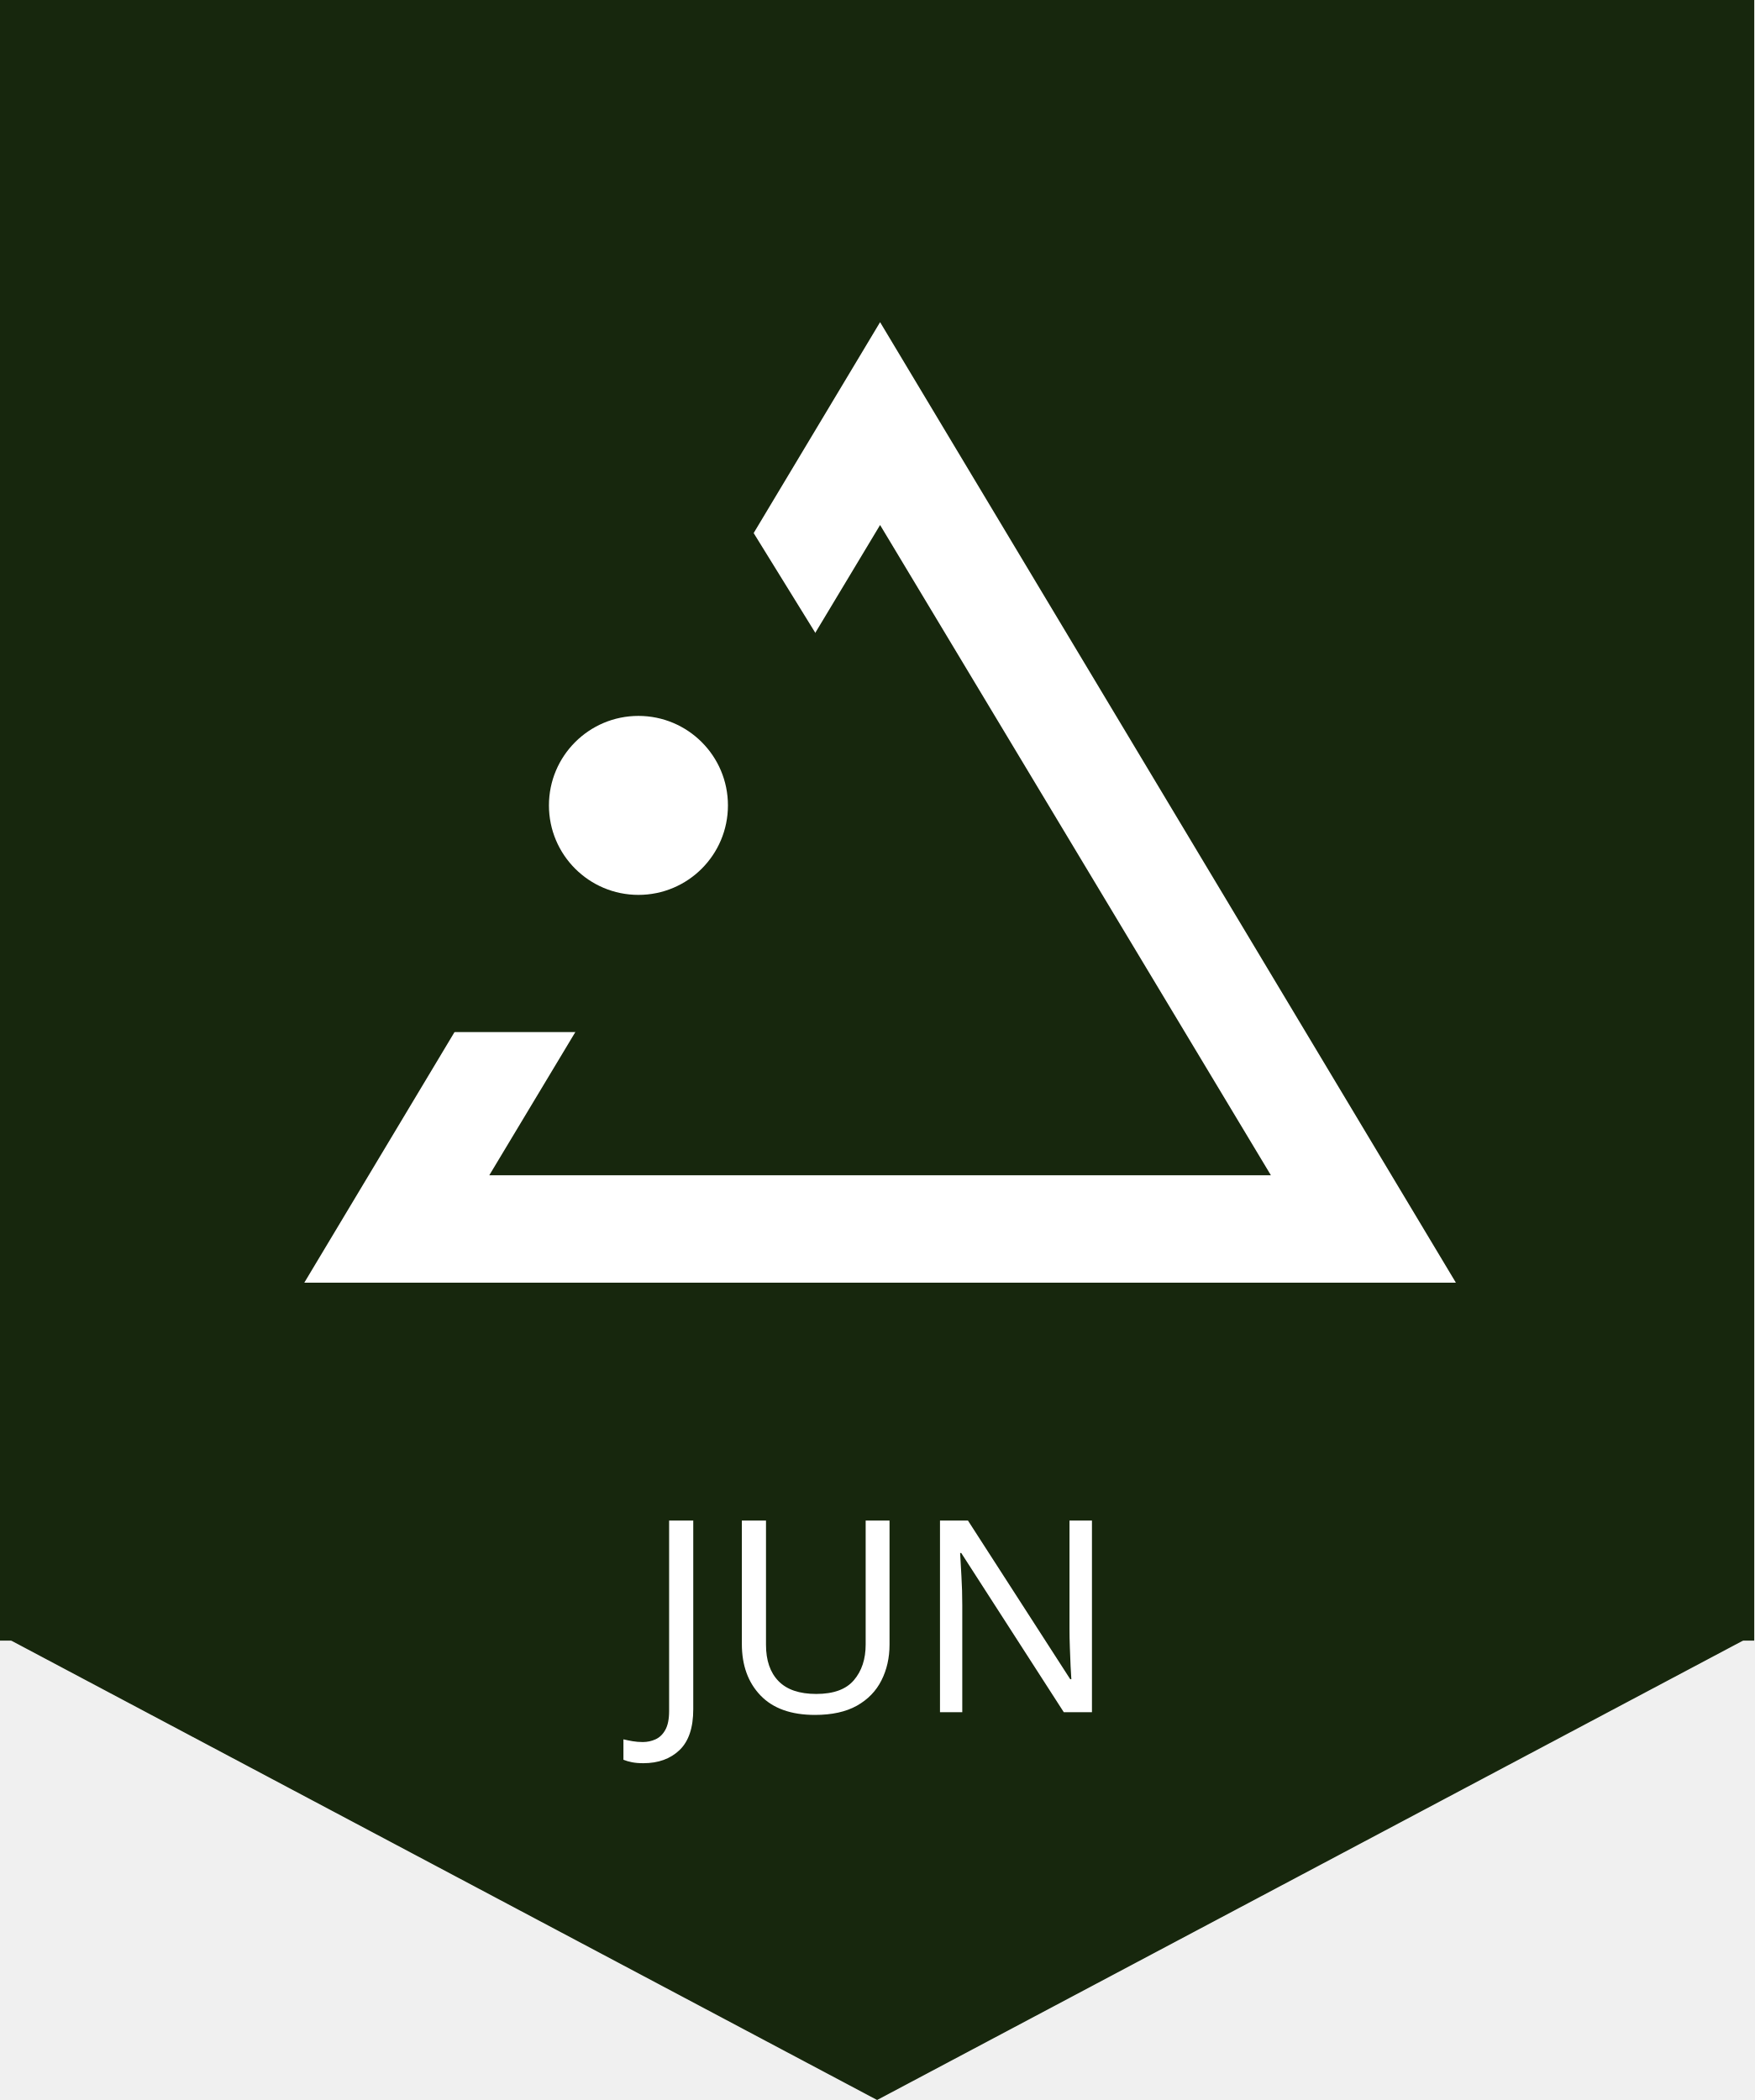
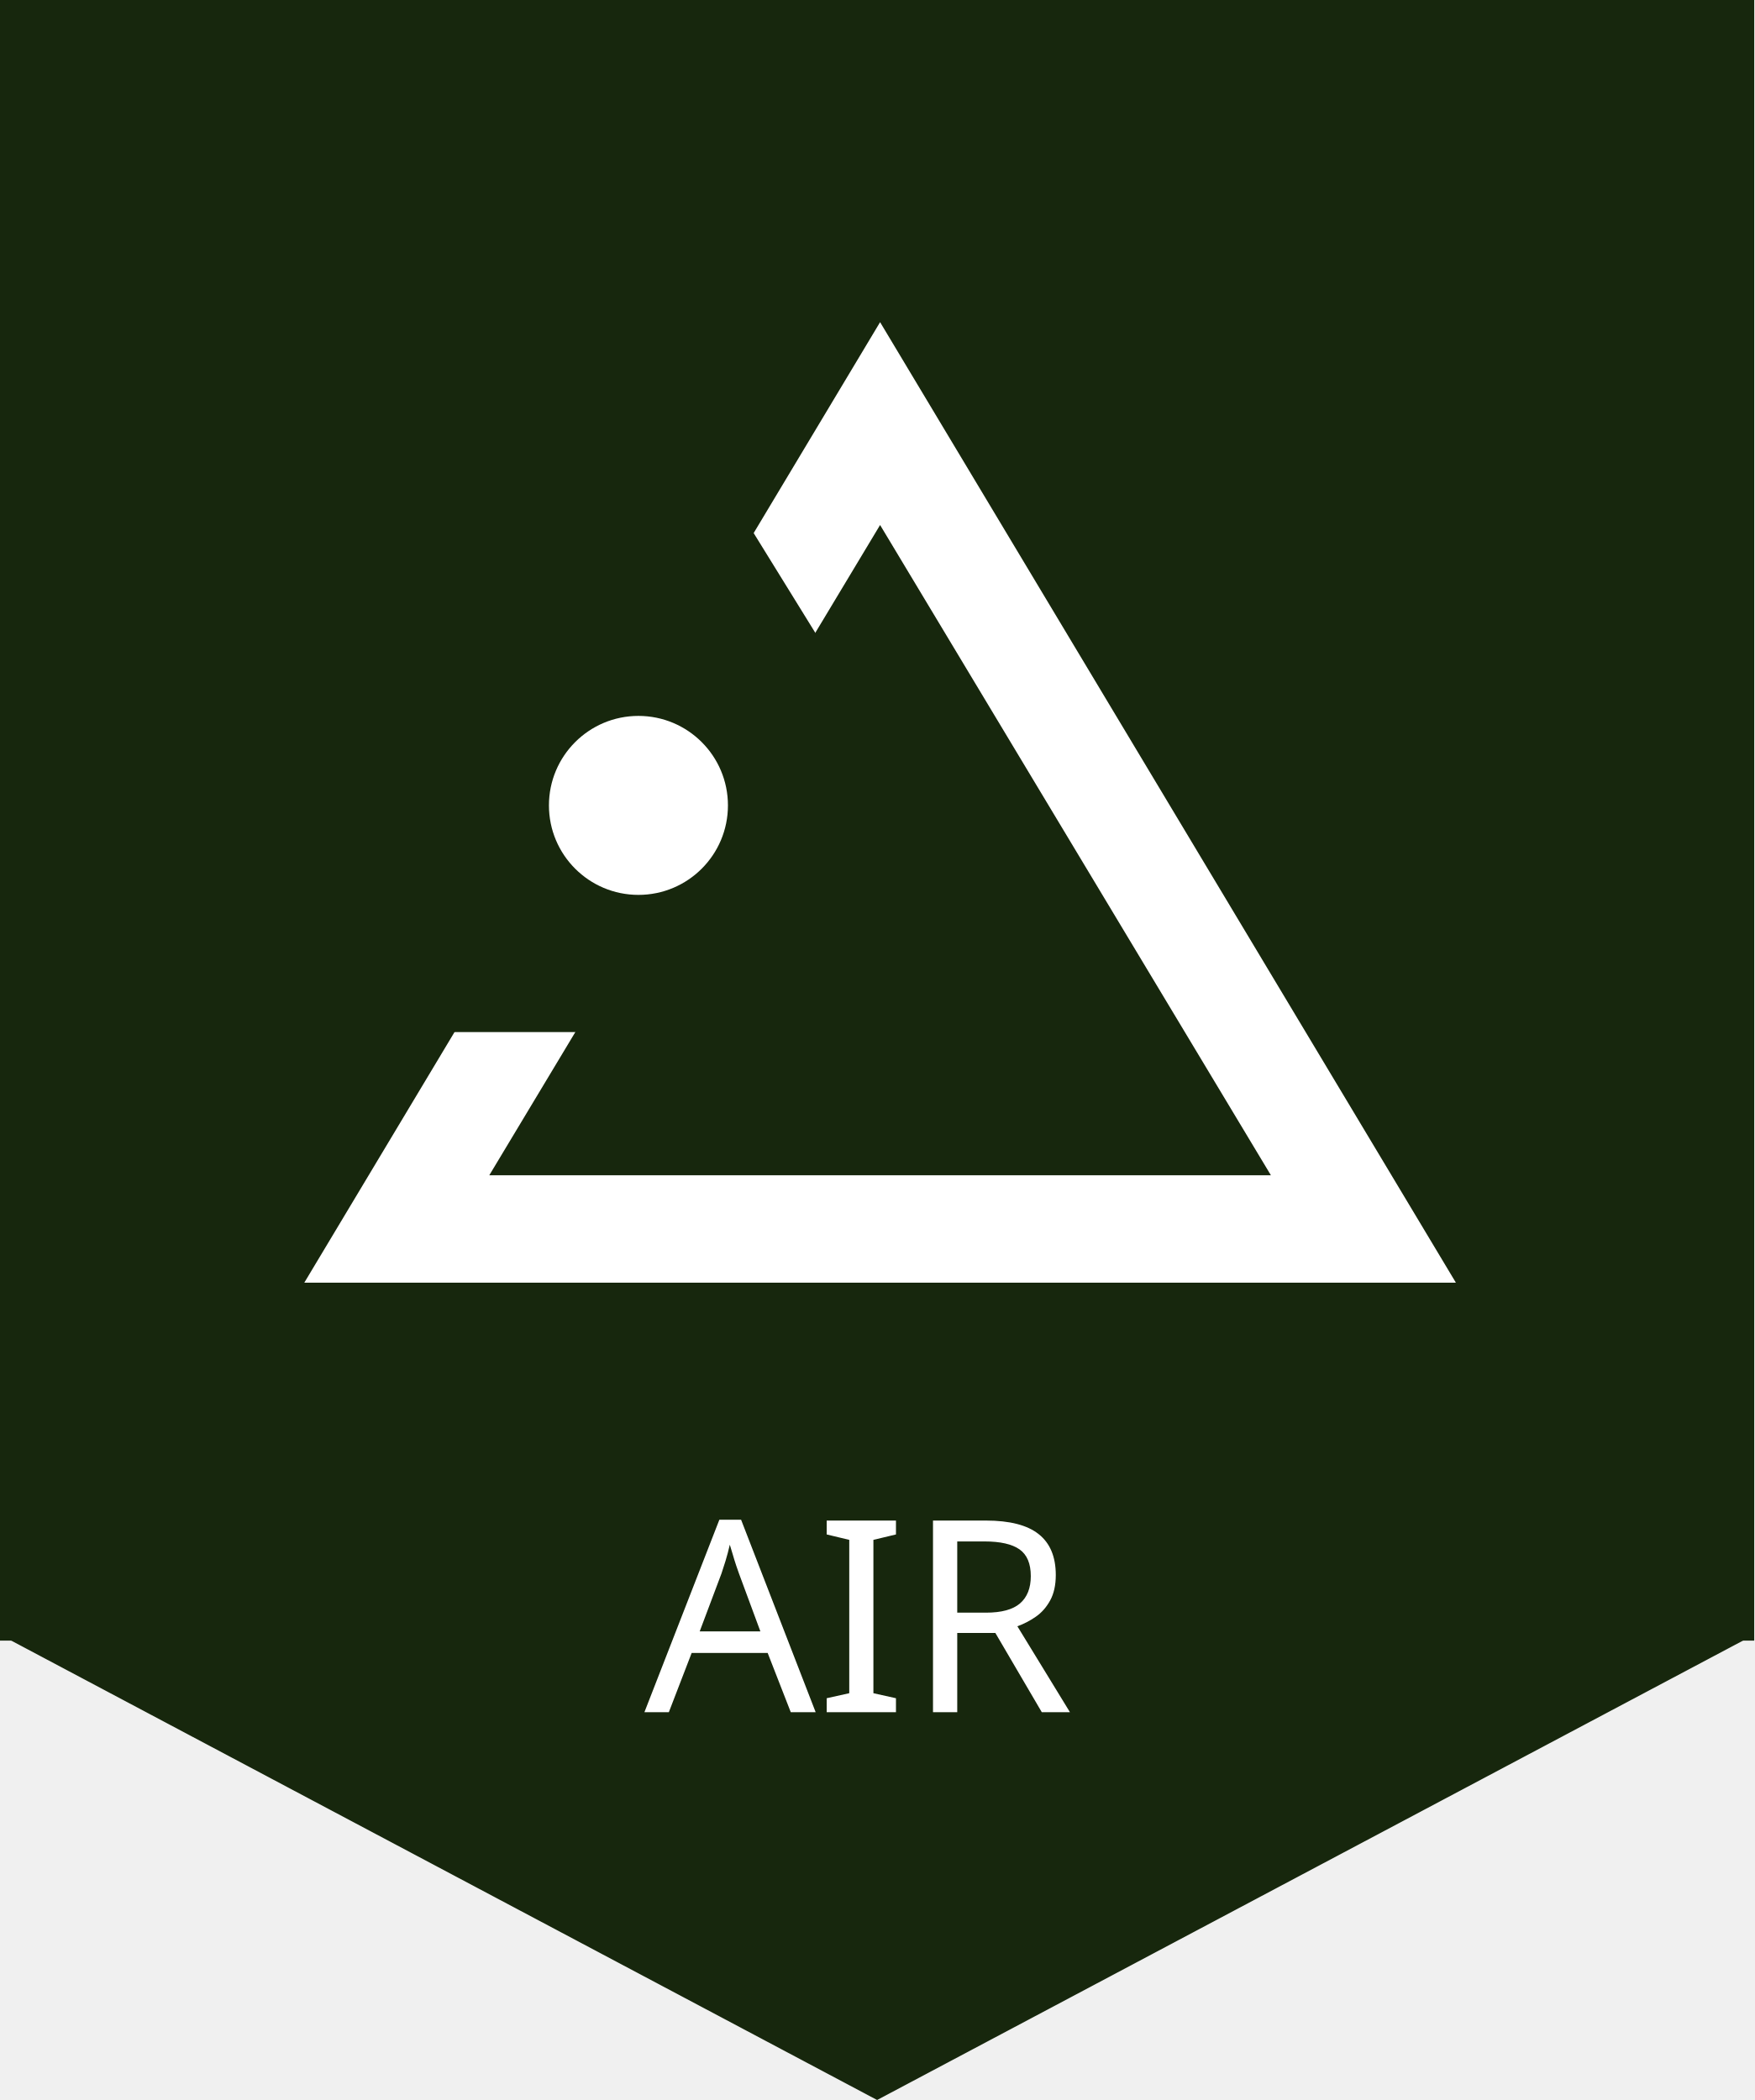
<svg xmlns="http://www.w3.org/2000/svg" width="294" height="352" viewBox="0 0 294 352">
  <g transform="translate(-273 -167)">
    <rect width="294" height="275" transform="translate(273 167)" fill="#17270d" />
    <path d="M147,0,294,78H0Z" transform="translate(567 519) rotate(180)" fill="#17270d" />
    <path d="M96.5,0,193,161H0Z" transform="translate(324 221)" fill="#fff" />
    <path d="M65.5,0,131,109H0Z" transform="translate(355 255)" fill="#17270d" />
    <path d="M65.5,0,131,106H0Z" transform="translate(320 234)" fill="#17270d" />
    <circle cx="15" cy="15" r="15" transform="translate(365 287)" fill="#fff" />
    <text transform="translate(381 418)" fill="#fff" font-size="45" font-family="JCfg, PilGi">
-       <tspan x="0" y="36">JUN</tspan>
+       <tspan x="0" y="36">AIR</tspan>
      <tspan x="0" y="81" />
    </text>
  </g>
</svg>
